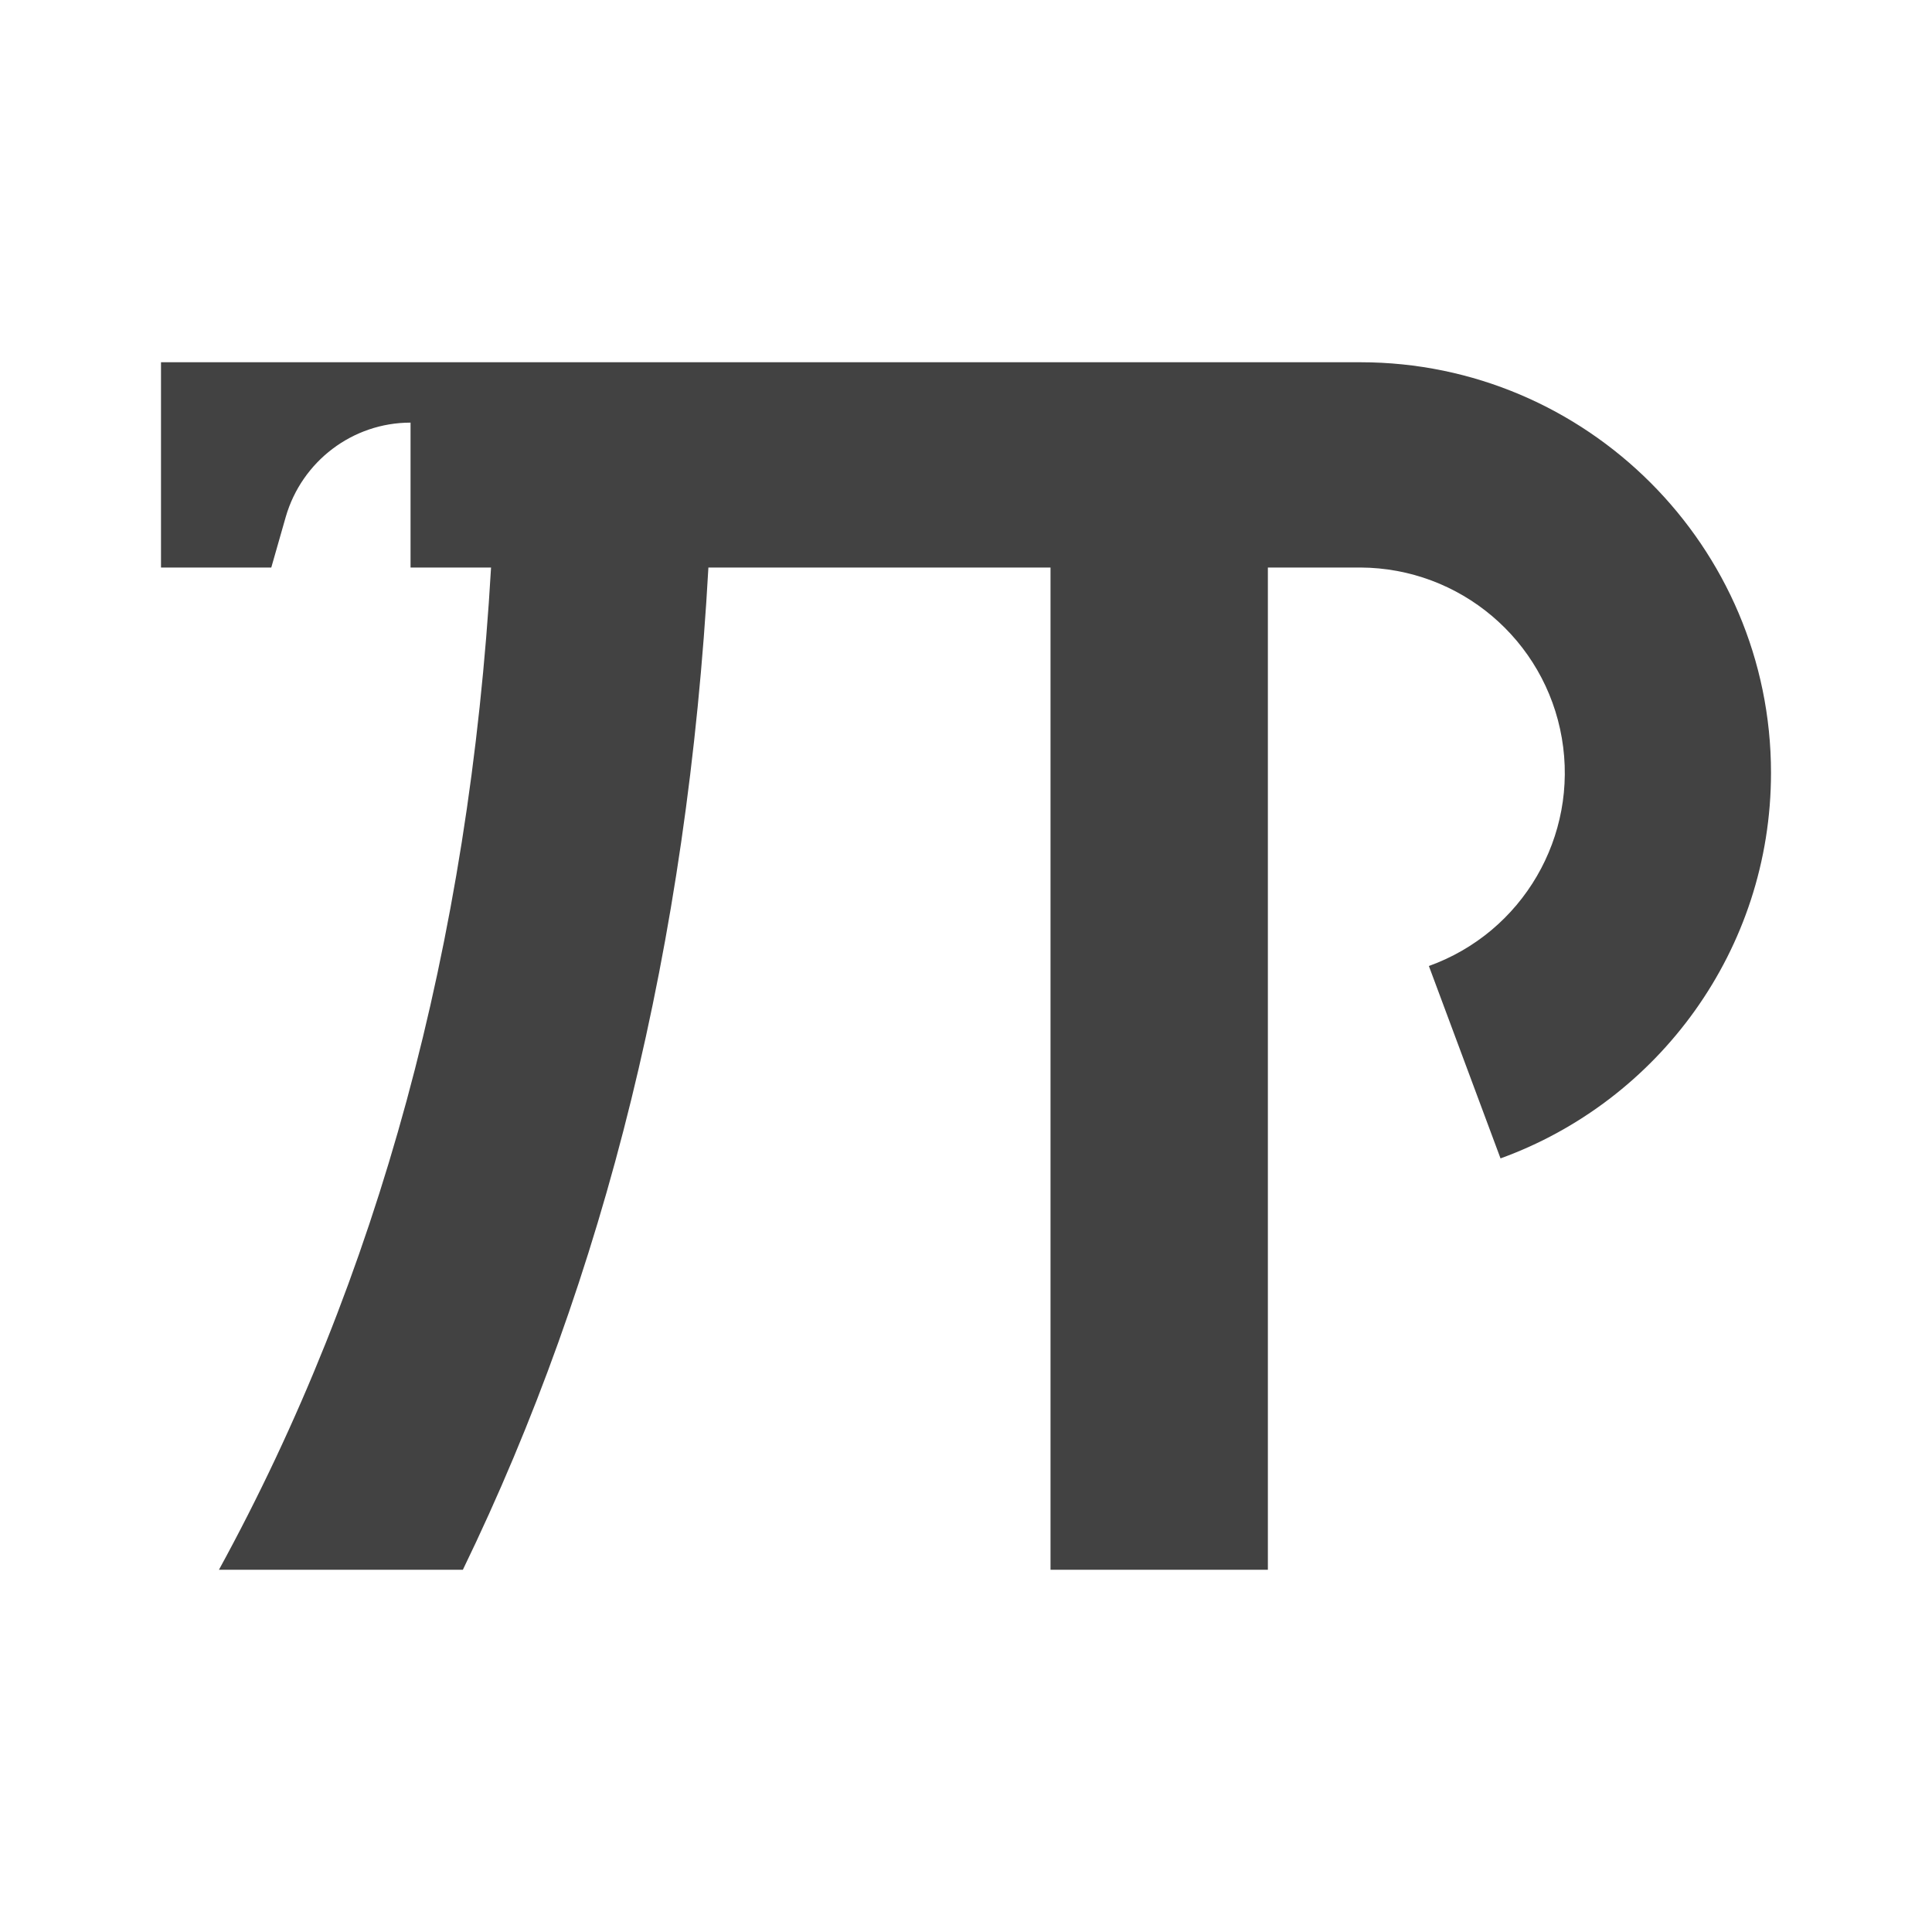
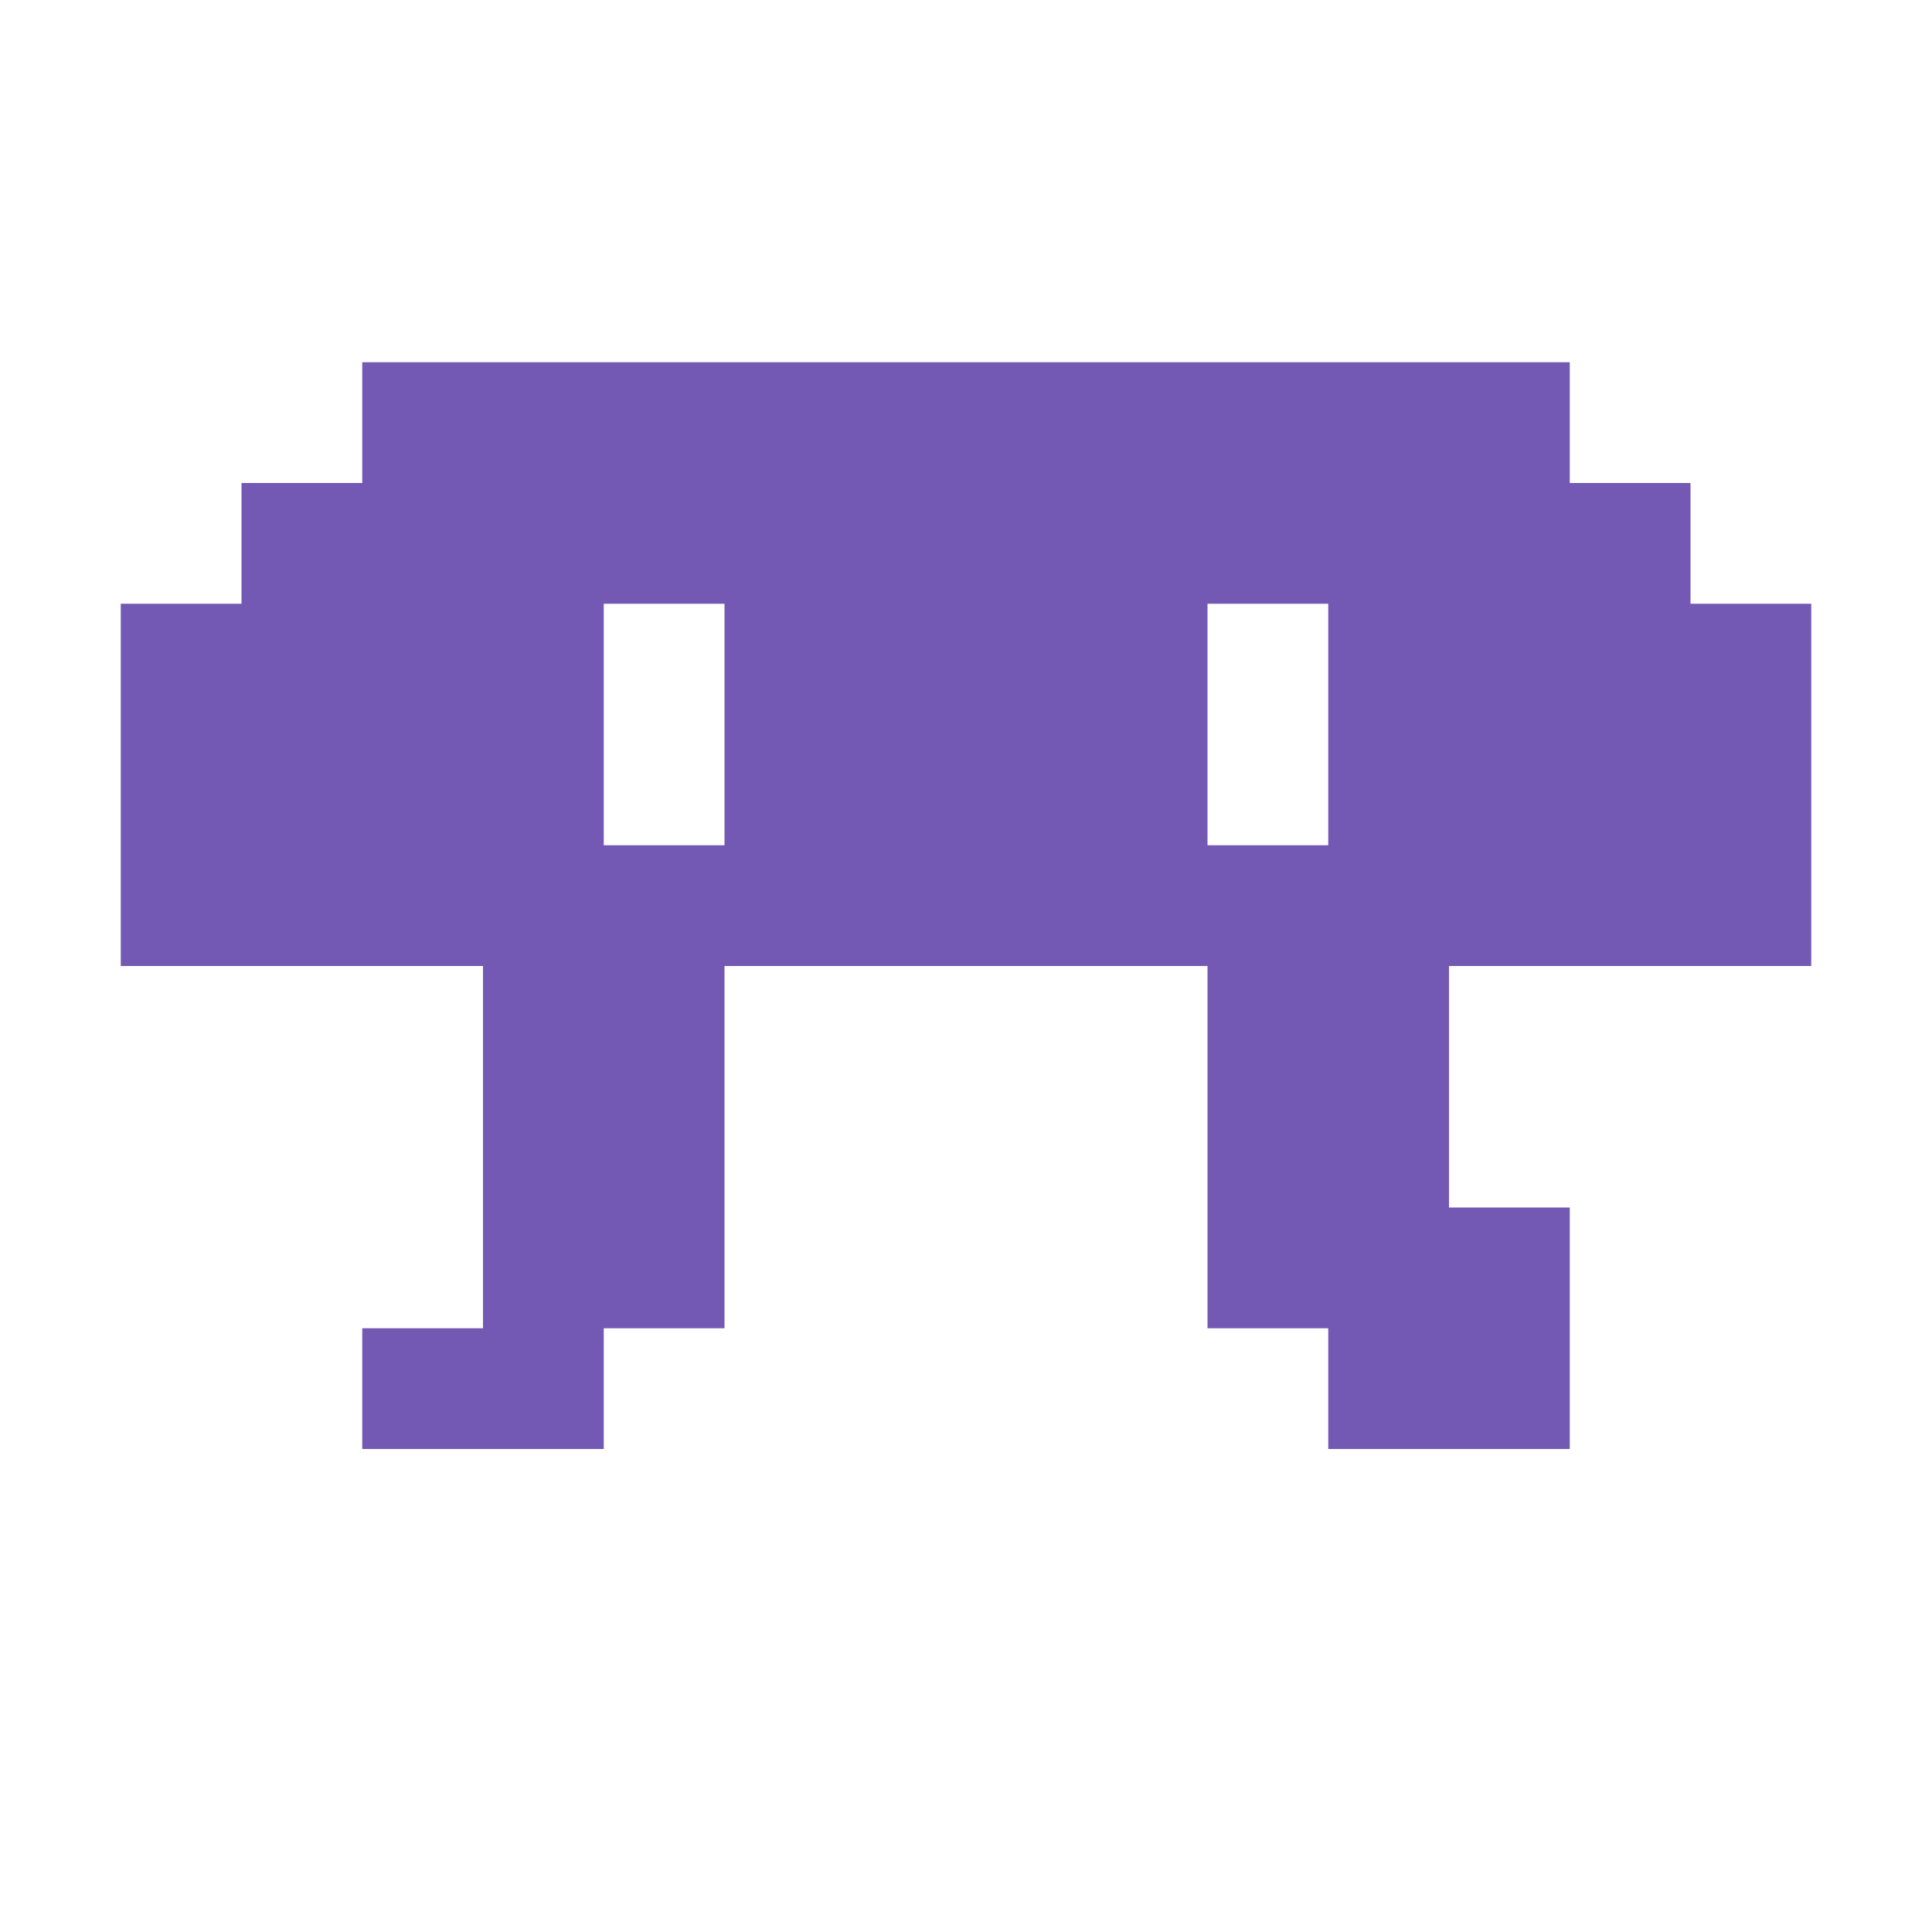
- <svg xmlns="http://www.w3.org/2000/svg" viewBox="0 0 24 24">
-   <path fill="#424242" d="M5.1 5.25c-.72 0-1.35.48-1.55 1.17l-.18.63H2V4.5h14.9c2.81 0 5.1 2.29 5.1 5.1 0 2.2-1.4 4.08-3.36 4.79l-.89-2.39a2.55 2.55 0 0 0-.85-4.95h-1.15V19.5h-2.7V7.05H8.8c-.26 4.68-1.28 8.8-3.05 12.45H2.72C4.7 15.88 5.83 11.73 6.1 7.05h-1Z" />
+ <svg xmlns="http://www.w3.org/2000/svg" viewBox="0 0 16 16">
+   <path fill="#7459B4" fill-rule="evenodd" d="M3 3H13V4H14V5H15V8H12V10H13V12H11V11H10V8H6V11H5V12H3V11H4V8H1V5H2V4H3ZM6 5H5V7H6ZM11 5H10V7H11Z" />
</svg>
